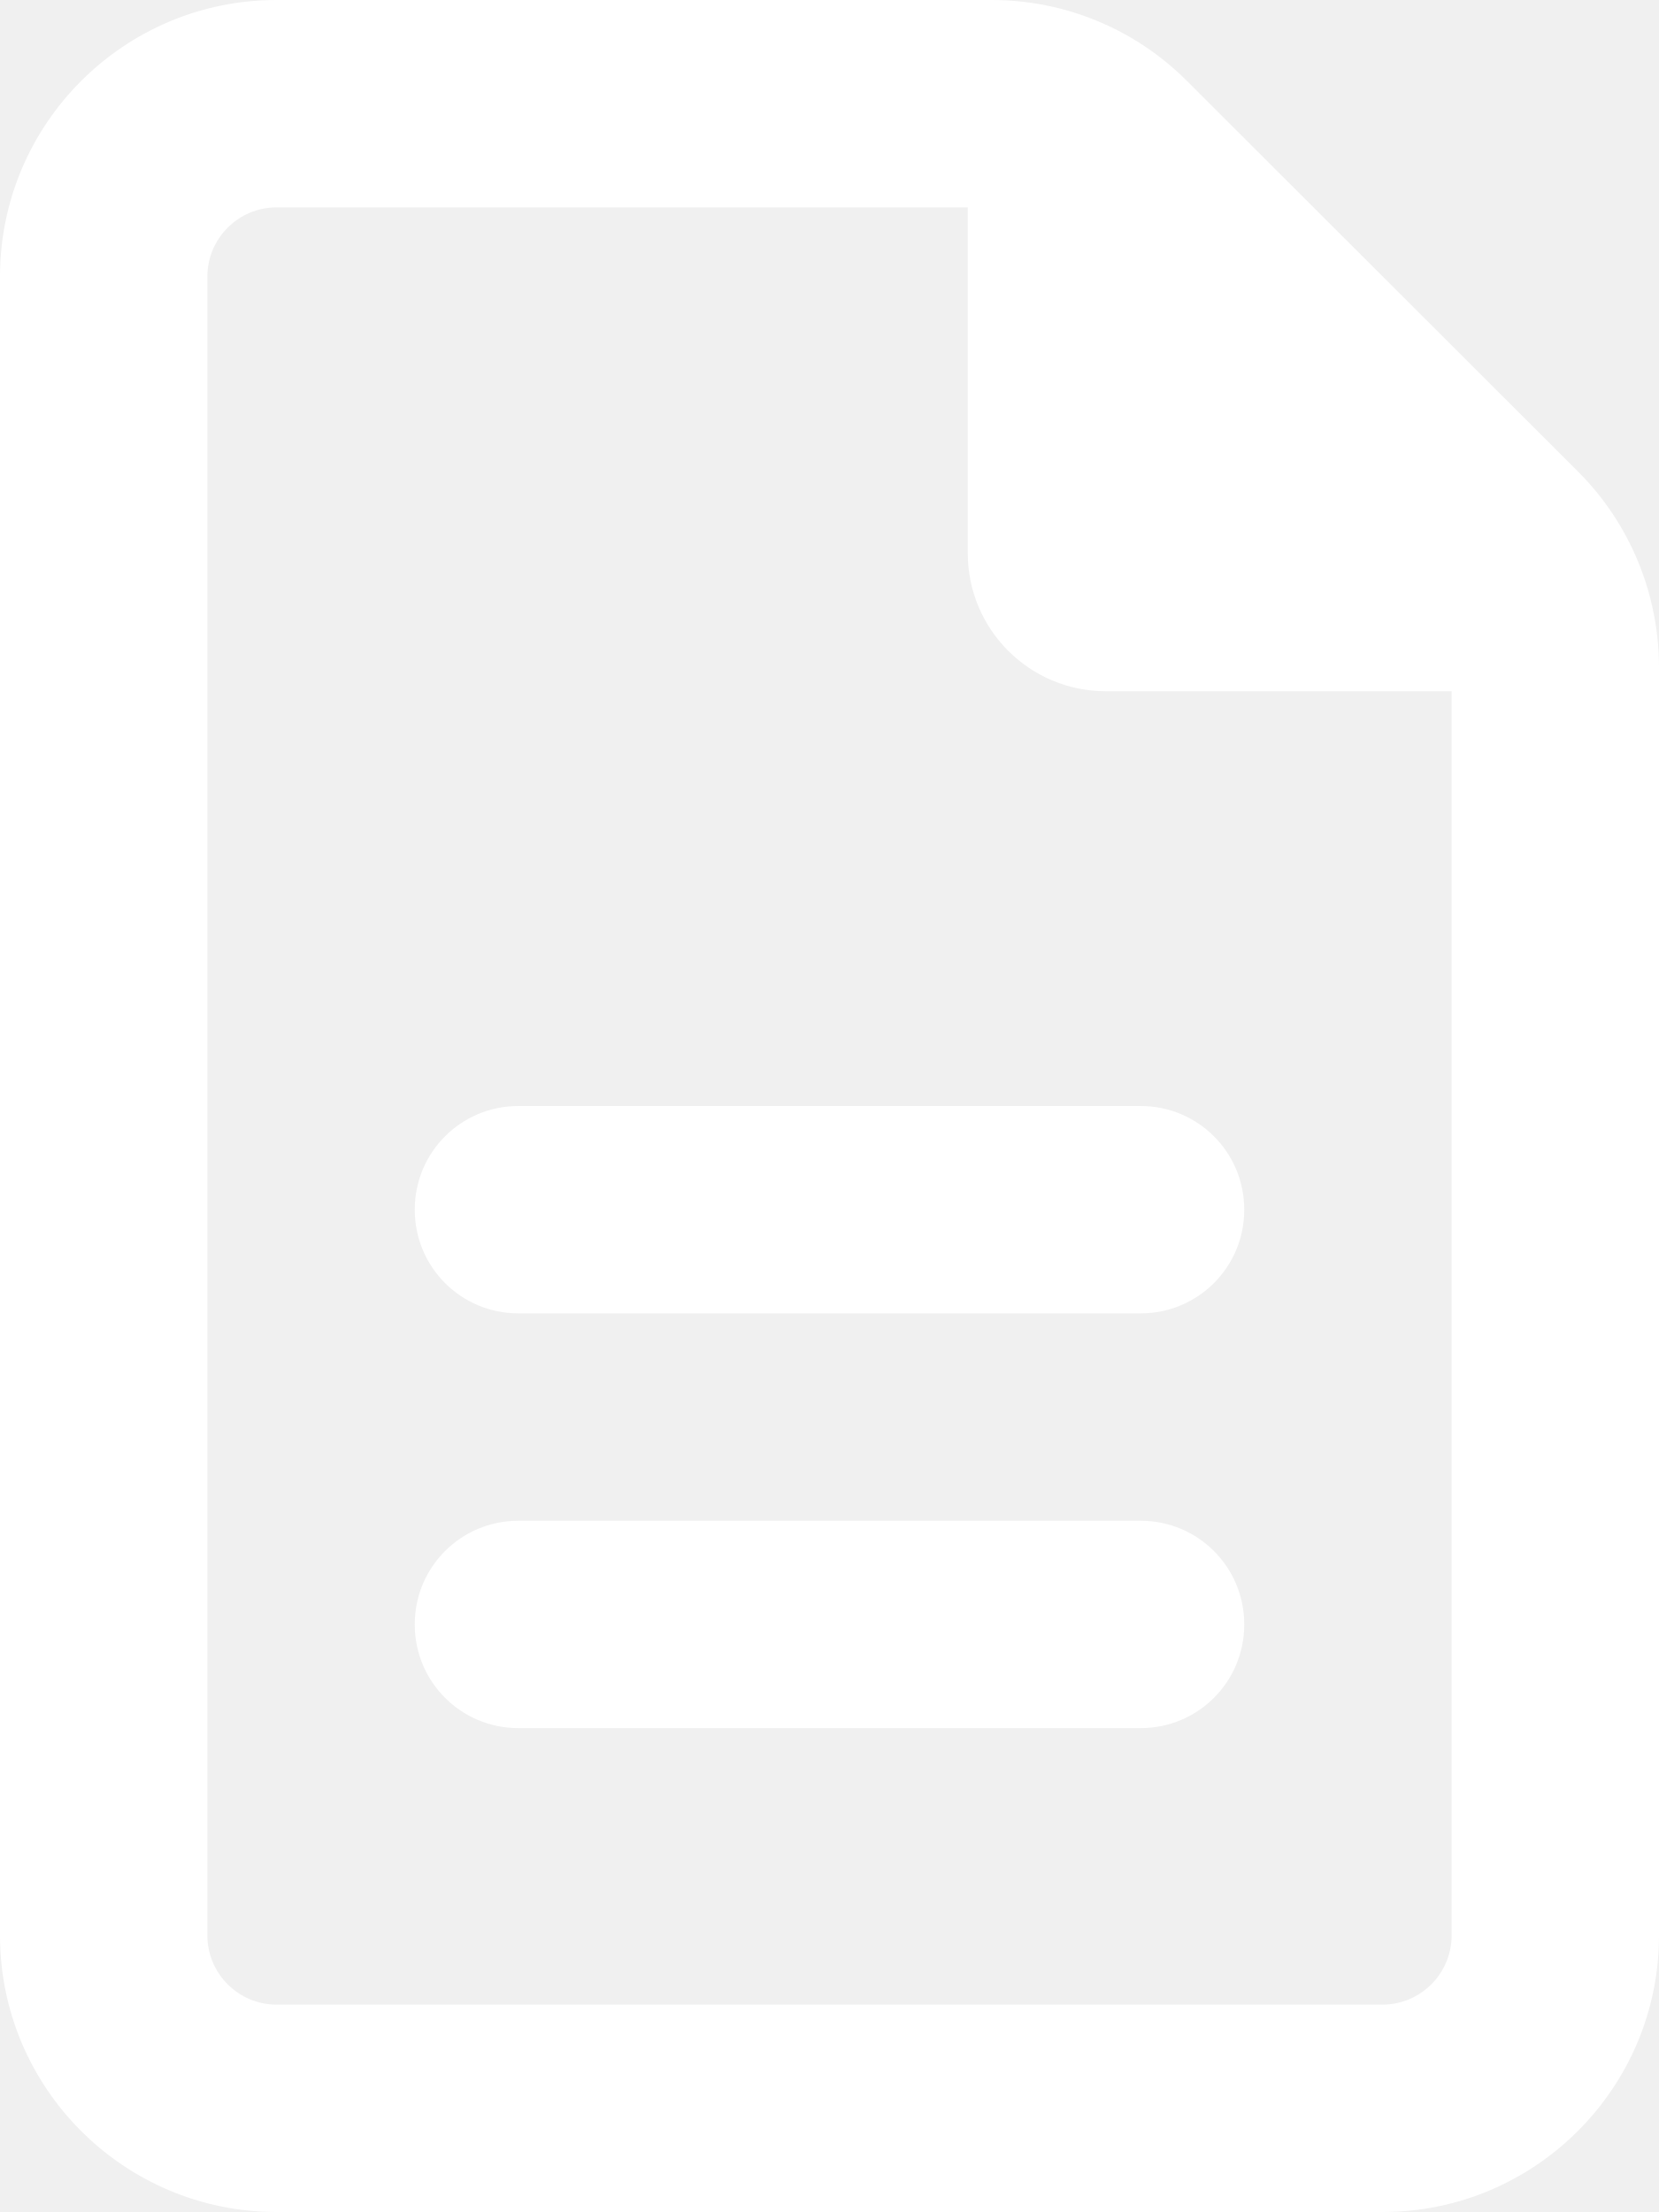
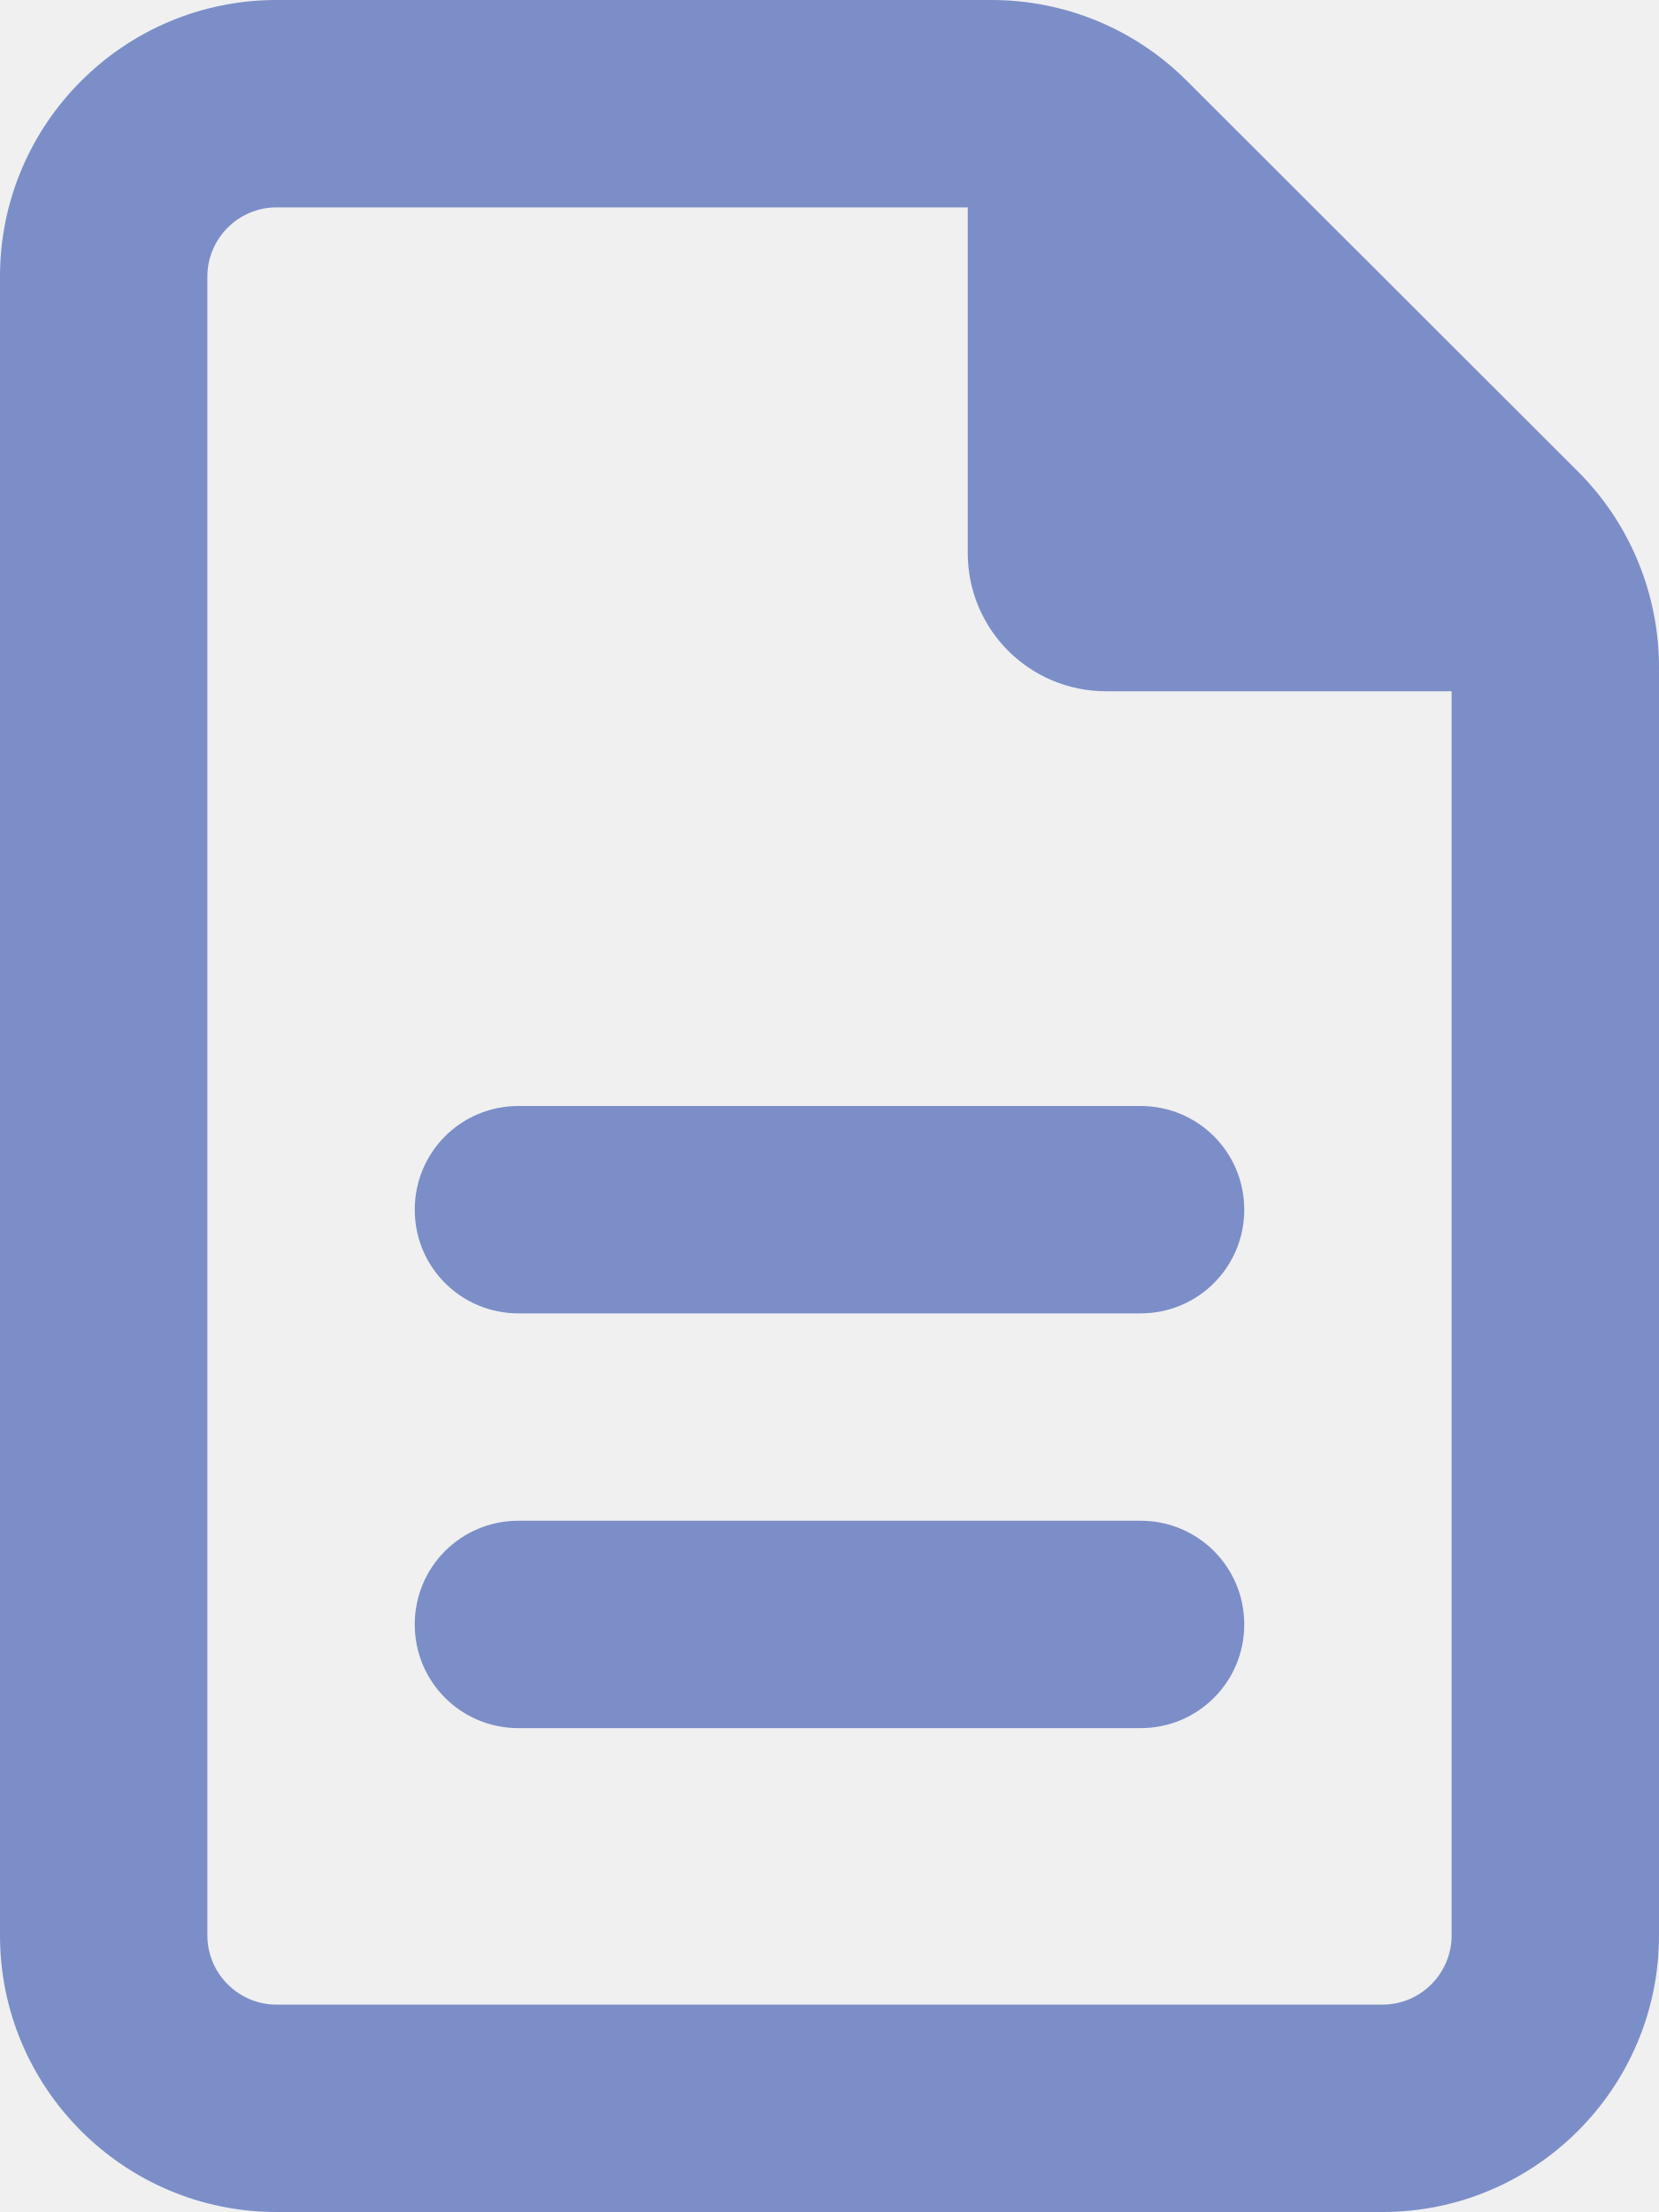
<svg xmlns="http://www.w3.org/2000/svg" height="1em" viewBox="0 0 384 512" fill="none">
-   <path d="M64 464c-8.8 0-16-7.2-16-16V64c0-8.8 7.2-16 16-16H224v80c0 17.7 14.3 32 32 32h80V448c0 8.8-7.2 16-16 16H64zM64 0C28.7 0 0 28.7 0 64V448c0 35.3 28.7 64 64 64H320c35.3 0 64-28.7 64-64V154.5c0-17-6.7-33.3-18.7-45.3L274.7 18.7C262.7 6.7 246.5 0 229.5 0H64zm56 256c-13.3 0-24 10.7-24 24s10.7 24 24 24H264c13.3 0 24-10.7 24-24s-10.7-24-24-24H120zm0 96c-13.3 0-24 10.7-24 24s10.7 24 24 24H264c13.3 0 24-10.7 24-24s-10.7-24-24-24H120z" fill="white" />
+   <path d="M64 464c-8.8 0-16-7.2-16-16V64c0-8.8 7.2-16 16-16H224v80c0 17.7 14.3 32 32 32h80V448c0 8.8-7.2 16-16 16H64zM64 0C28.7 0 0 28.7 0 64V448c0 35.3 28.7 64 64 64H320c35.3 0 64-28.7 64-64V154.5c0-17-6.7-33.3-18.7-45.3L274.7 18.7C262.7 6.7 246.5 0 229.5 0H64zm56 256c-13.3 0-24 10.7-24 24s10.7 24 24 24H264c13.3 0 24-10.7 24-24s-10.7-24-24-24H120zm0 96c-13.3 0-24 10.7-24 24s10.7 24 24 24H264c13.3 0 24-10.7 24-24s-10.7-24-24-24H120z" fill="#7B8EC8" />
  <defs>
    <clipPath id="clip0_544_17803">
-       <rect width="20" height="20" fill="white" />
+       <rect width="20" height="20" fill="#7B8EC8" />
    </clipPath>
  </defs>
</svg>
